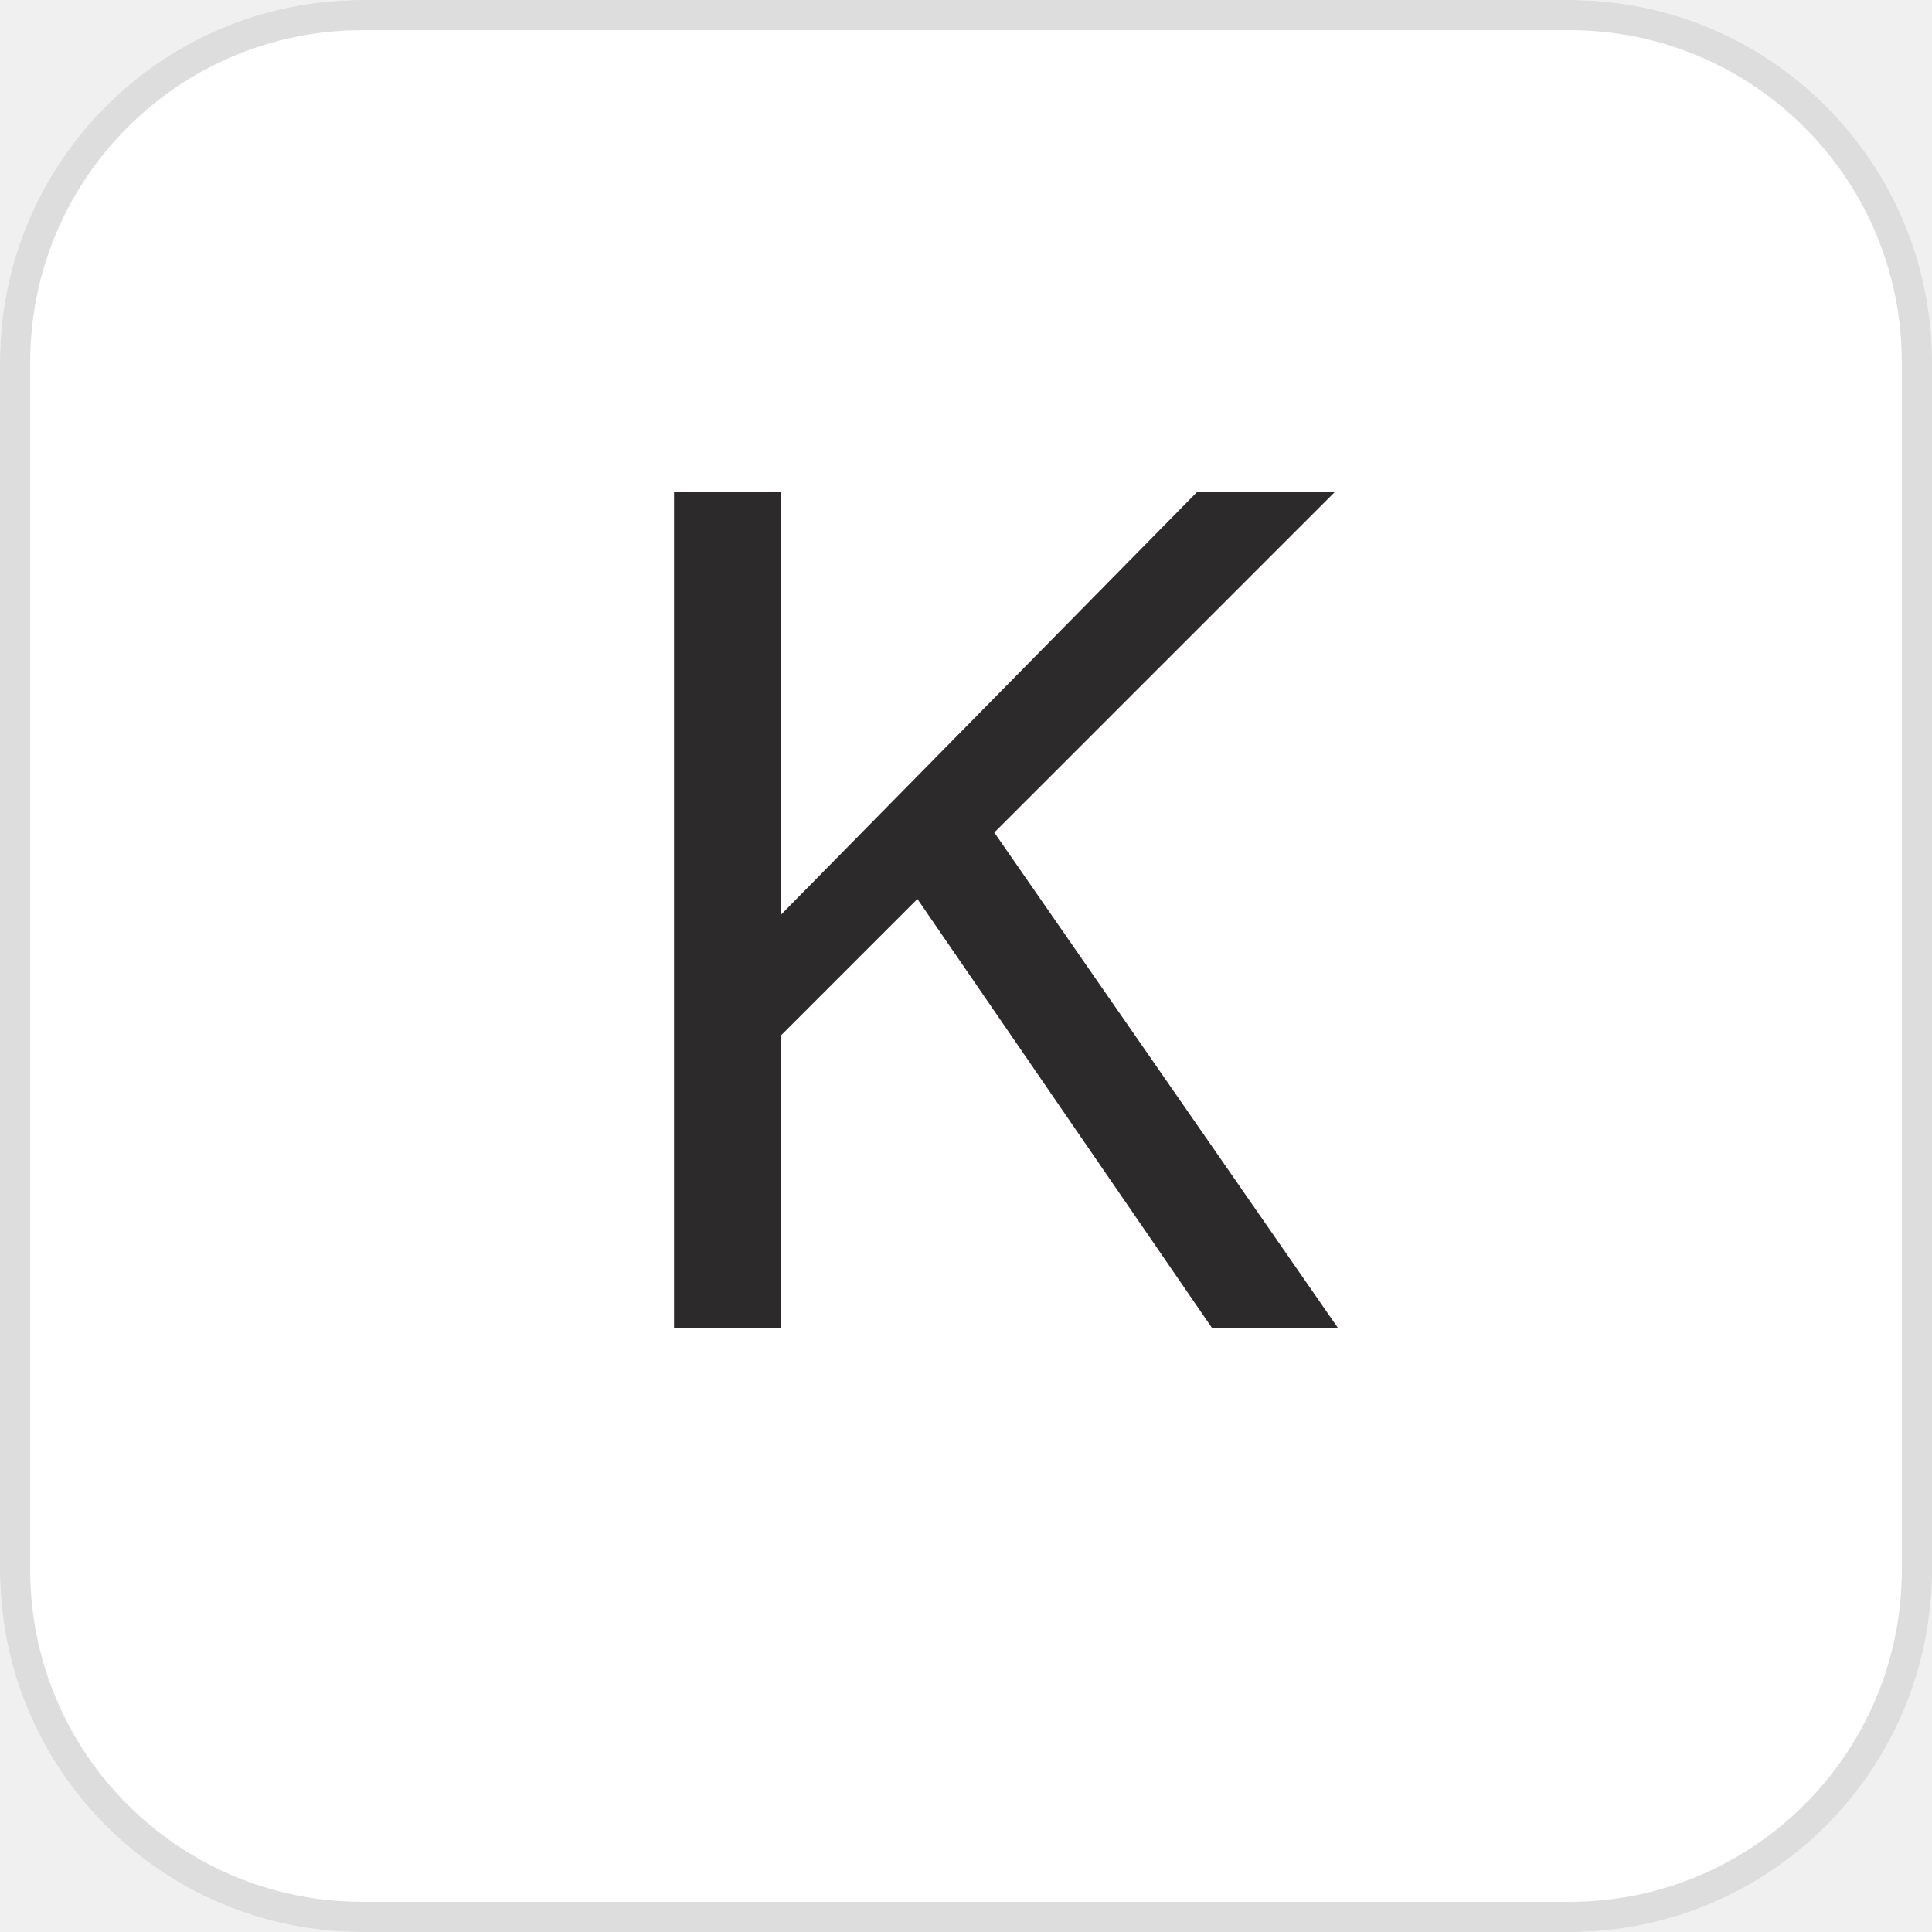
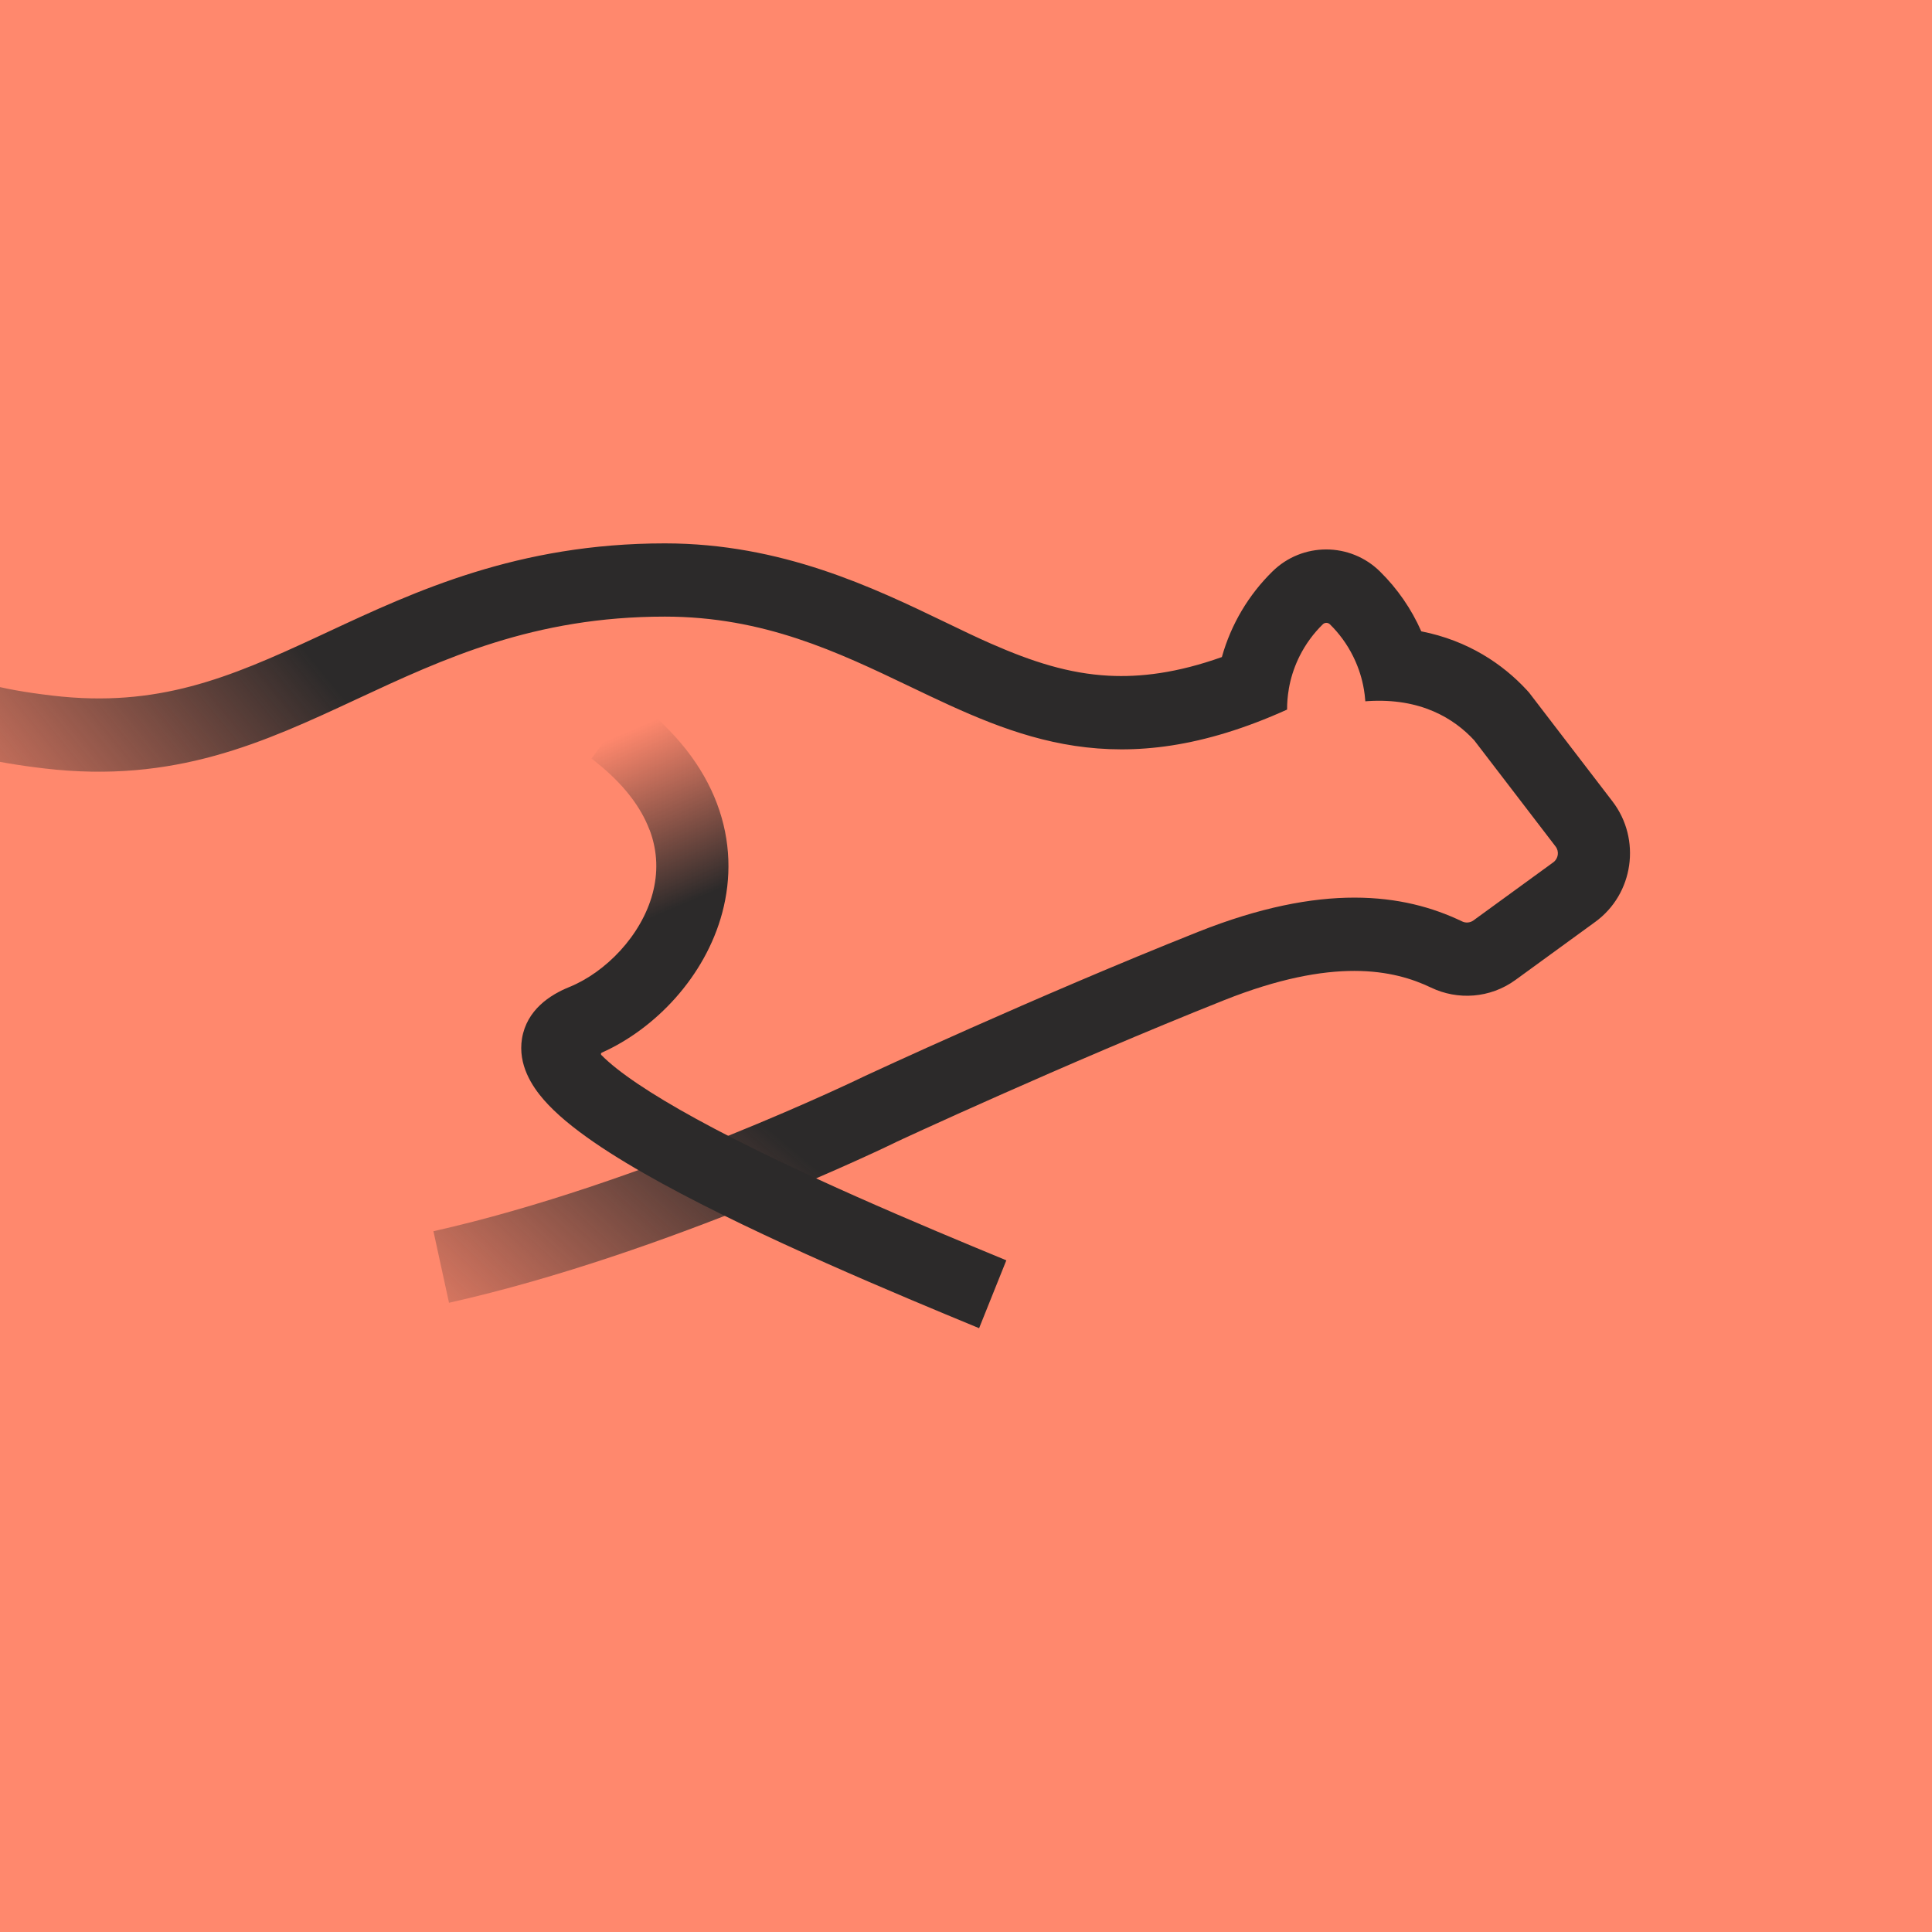
- <svg xmlns="http://www.w3.org/2000/svg" viewBox="0 0 64 64" role="img" aria-label="Keeta Agent Skills">
-   <rect width="64" height="64" rx="12" fill="#ffffff" />
-   <rect x="0.5" y="0.5" width="63" height="63" rx="11.5" fill="none" stroke="#dddddd" />
-   <text x="32" y="44" fill="#2c2a2a" font-family="Helvetica, Arial, sans-serif" font-size="38" font-weight="500" text-anchor="middle">K</text>
+ <svg xmlns="http://www.w3.org/2000/svg" width="32" height="32" fill="none">
+   <g clip-path="url(#a)">
+     <g clip-path="url(#b)">
+       <path fill="#FF886D" style="fill:color(display-p3 1 .531 .426);fill-opacity:1" d="M0 0h32v32H0z" />
+       <path fill-rule="evenodd" clip-rule="evenodd" d="M21.345 11.42c.004-.025.009-.05.014-.074.035-.17.093-.332.168-.482a1.977 1.977 0 0 1 .382-.523.084.084 0 0 1 .119 0c.154.151.283.328.381.524.075.15.133.312.168.482.005.025.01.049.014.074.009.056.017.114.021.172l.002.023c.012-.001.025-.002.036-.003.886-.058 1.438.292 1.767.648l1.348 1.759c.064.083.046.202-.038.263l-1.322.962c-.055.04-.128.046-.189.016-.968-.465-2.32-.643-4.375.175-2.675 1.064-5.507 2.382-5.507 2.382s-3.677 1.794-7.155 2.575l.258 1.185c1.828-.41 3.684-1.08 5.065-1.637.695-.28 1.278-.535 1.689-.721.206-.093.369-.169.481-.222.056-.026.1-.048.13-.062.006-.003.012-.006.017-.008a.512.512 0 0 0 .018-.009l.002-.001h.001s0-.001 0-.001c.005-.002.012-.006.022-.01.021-.01.052-.024.092-.043.081-.037.201-.092.353-.162.304-.139.738-.335 1.255-.564 1.035-.459 2.397-1.048 3.714-1.572 1.805-.718 2.808-.505 3.427-.208.438.21.976.18 1.398-.127l1.322-.962c.635-.462.765-1.368.285-1.995l-1.382-1.803-.037-.041c-.395-.428-.972-.821-1.748-.973a3.198 3.198 0 0 0-.682-.989 1.269 1.269 0 0 0-1.785-.001c-.39.383-.683.869-.836 1.416-.744.265-1.351.336-1.872.309-.663-.035-1.271-.232-1.952-.531-.235-.103-.484-.223-.751-.352C14.469 9.734 12.947 9 11.012 9c-2.435 0-4.138.794-5.571 1.462-.064.03-.128.06-.191.089-1.458.677-2.641 1.175-4.377.971-.914-.107-1.429-.255-2.073-.57-.536-.262-1.137-.624-2.071-1.187-.329-.198-.698-.421-1.121-.673L-5 10.139c.395.236.749.45 1.071.643 2.235 1.349 2.878 1.736 4.664 1.946 2.162.254 3.634-.431 5.178-1.15 1.434-.668 2.93-1.365 5.099-1.365 1.639 0 2.867.588 4.054 1.156 1.771.848 3.448 1.651 6.252.384 0-.114.009-.226.028-.334v-0Z" fill="url(#c)" />
+       <path fill-rule="evenodd" clip-rule="evenodd" d="M10.758 13.745c-.137-.364-.424-.772-.961-1.181l.718-.971c.68.517 1.128 1.099 1.361 1.718.234.622.237 1.242.087 1.806-.284 1.063-1.113 1.924-1.995 2.318-.016.007-.02.027-.008.039.272.278.815.644 1.569 1.057 1.581.867 3.764 1.776 5.139 2.344l-.451 1.124c-1.362-.563-3.608-1.497-5.256-2.4-.804-.441-1.55-.918-1.955-1.384-.191-.22-.431-.578-.36-1.014.078-.471.46-.722.782-.852.603-.245 1.194-.851 1.381-1.549.09-.336.087-.692-.049-1.054l-0-0Z" fill="url(#d)" />
+     </g>
+   </g>
+   <defs>
+     <clipPath id="a">
+       <path fill="#fff" style="fill:#fff;fill-opacity:1" d="M0 0h32v32H0z" />
+     </clipPath>
+     <clipPath id="b">
+       <path fill="#fff" style="fill:#fff;fill-opacity:1" d="M0 0h32v32H0z" />
+     </clipPath>
+     <radialGradient id="c" cx="0" cy="0" r="1" gradientUnits="userSpaceOnUse" gradientTransform="rotate(134.692 6.05515 7.81109) scale(16.481 42.5375)">
+       <stop offset=".562" stop-color="#2C2A2A" style="stop-color:color(display-p3 .172 .165 .165);stop-opacity:1" />
+       <stop offset=".991" stop-color="#2C2A2A" stop-opacity="0" style="stop-color:none;stop-opacity:0" />
+     </radialGradient>
+     <linearGradient id="d" x1="8.977" y1="15.977" x2="7.801" y2="13.225" gradientUnits="userSpaceOnUse">
+       <stop stop-color="#2C2A2A" style="stop-color:color(display-p3 .172 .165 .165);stop-opacity:1" />
+       <stop offset="1" stop-color="#2C2A2A" stop-opacity="0" style="stop-color:none;stop-opacity:0" />
+     </linearGradient>
+   </defs>
</svg>
